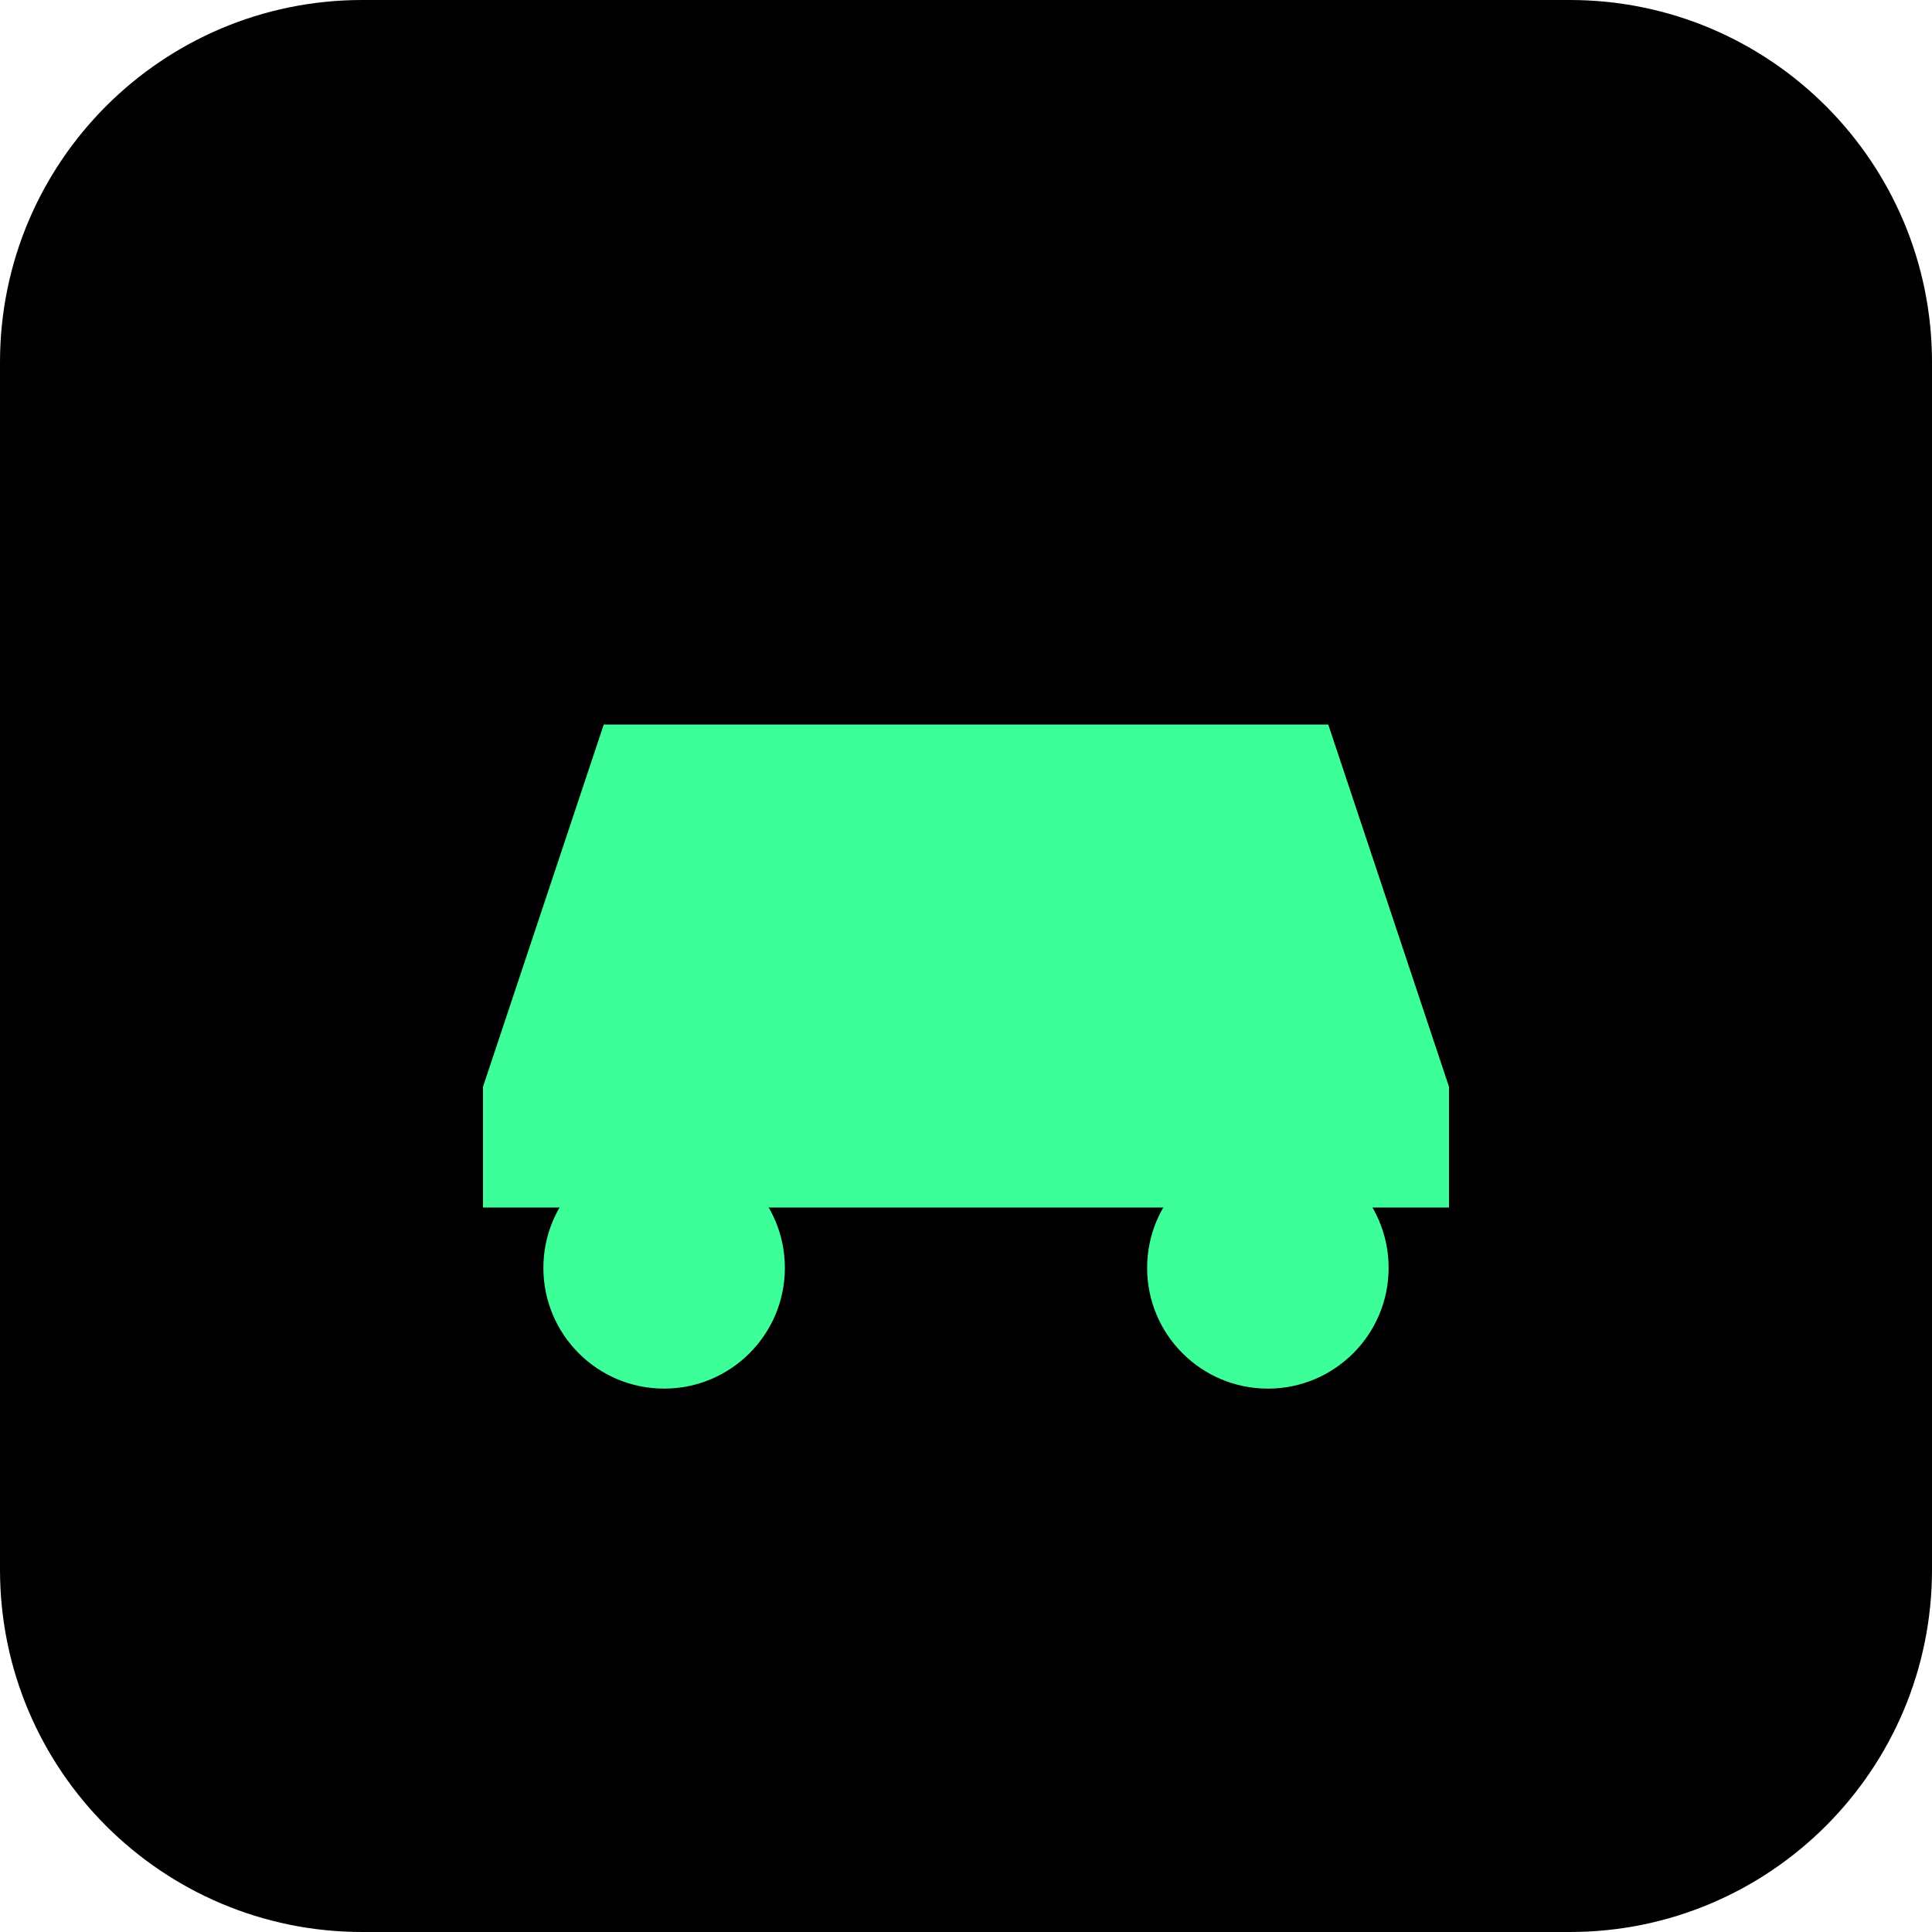
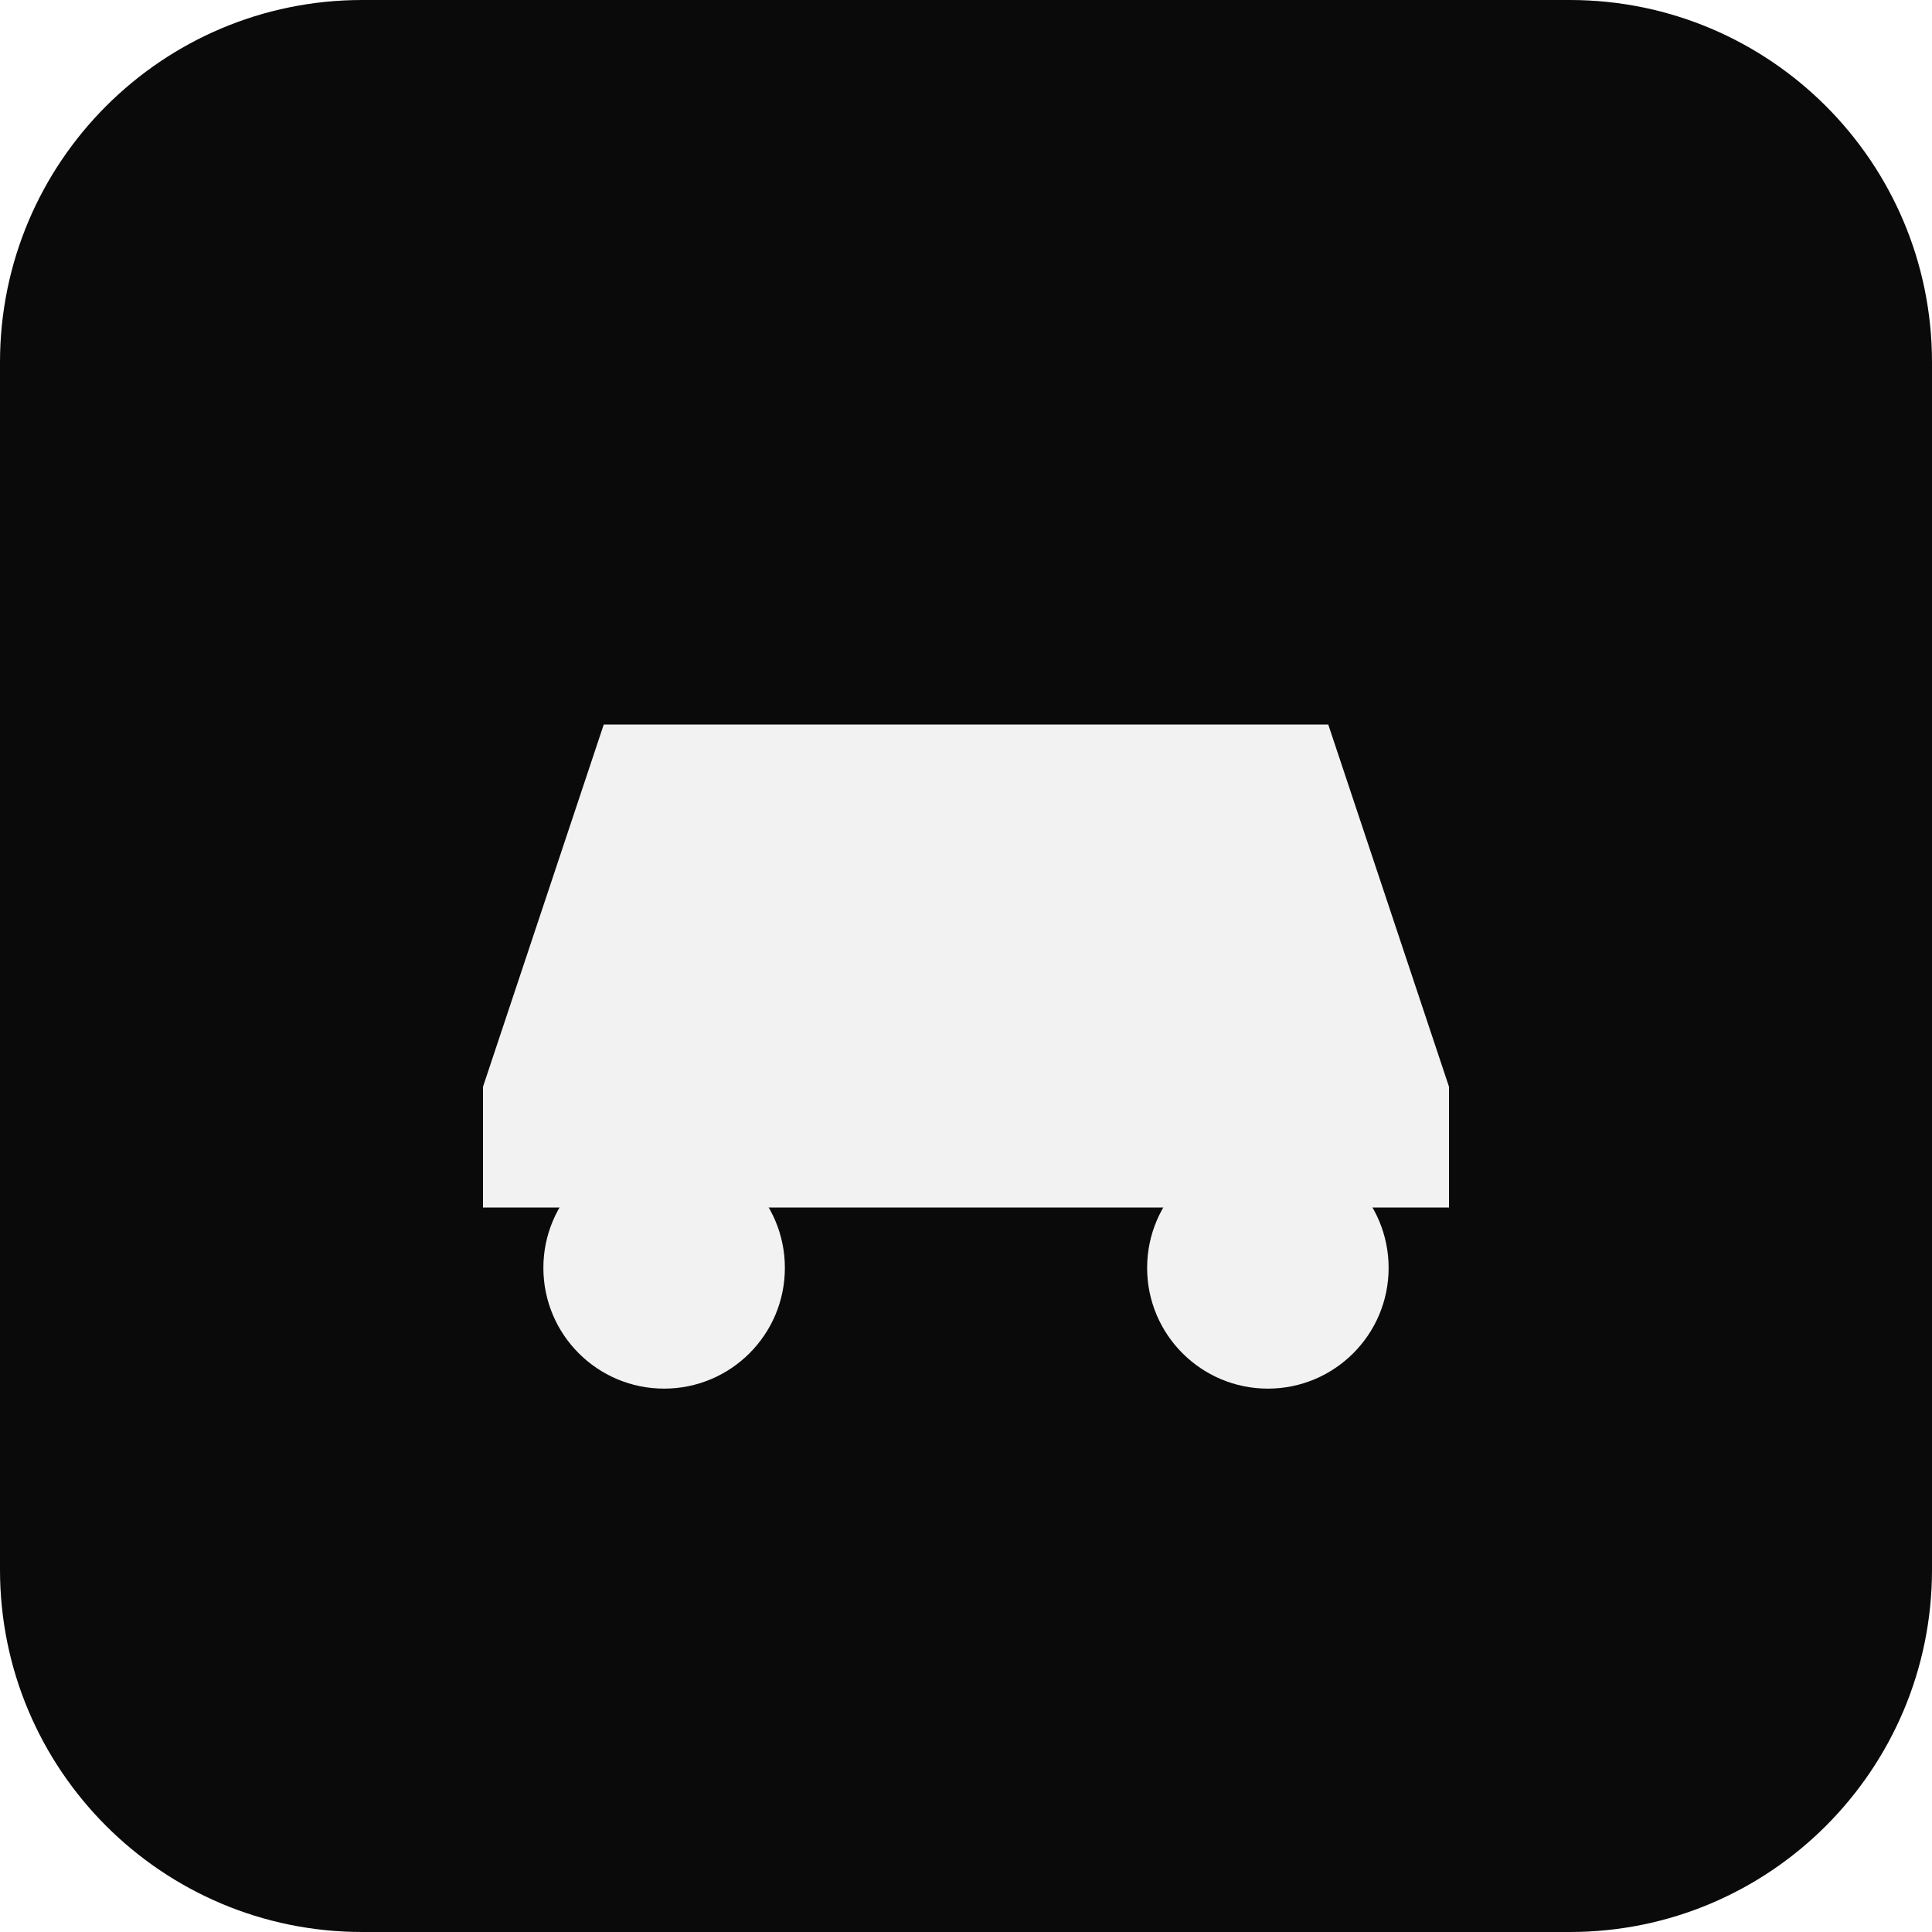
<svg xmlns="http://www.w3.org/2000/svg" viewBox="0 0 128 128" fill="none">
-   <rect width="128" height="128" rx="24" fill="#000" />
-   <path d="M32 72h64v8H32v-8zm8-24h48l8 24H32l8-24z" fill="#3dff9a" />
-   <circle cx="44" cy="84" r="8" fill="#3dff9a" />
-   <circle cx="84" cy="84" r="8" fill="#3dff9a" />
+   <rect width="128" height="128" rx="24" fill="#0a0a0a" />
+   <path d="M32 72h64v8H32v-8zm8-24h48l8 24H32l8-24z" fill="#f2f2f2" />
+   <circle cx="44" cy="84" r="8" fill="#f2f2f2" />
+   <circle cx="84" cy="84" r="8" fill="#f2f2f2" />
</svg>
